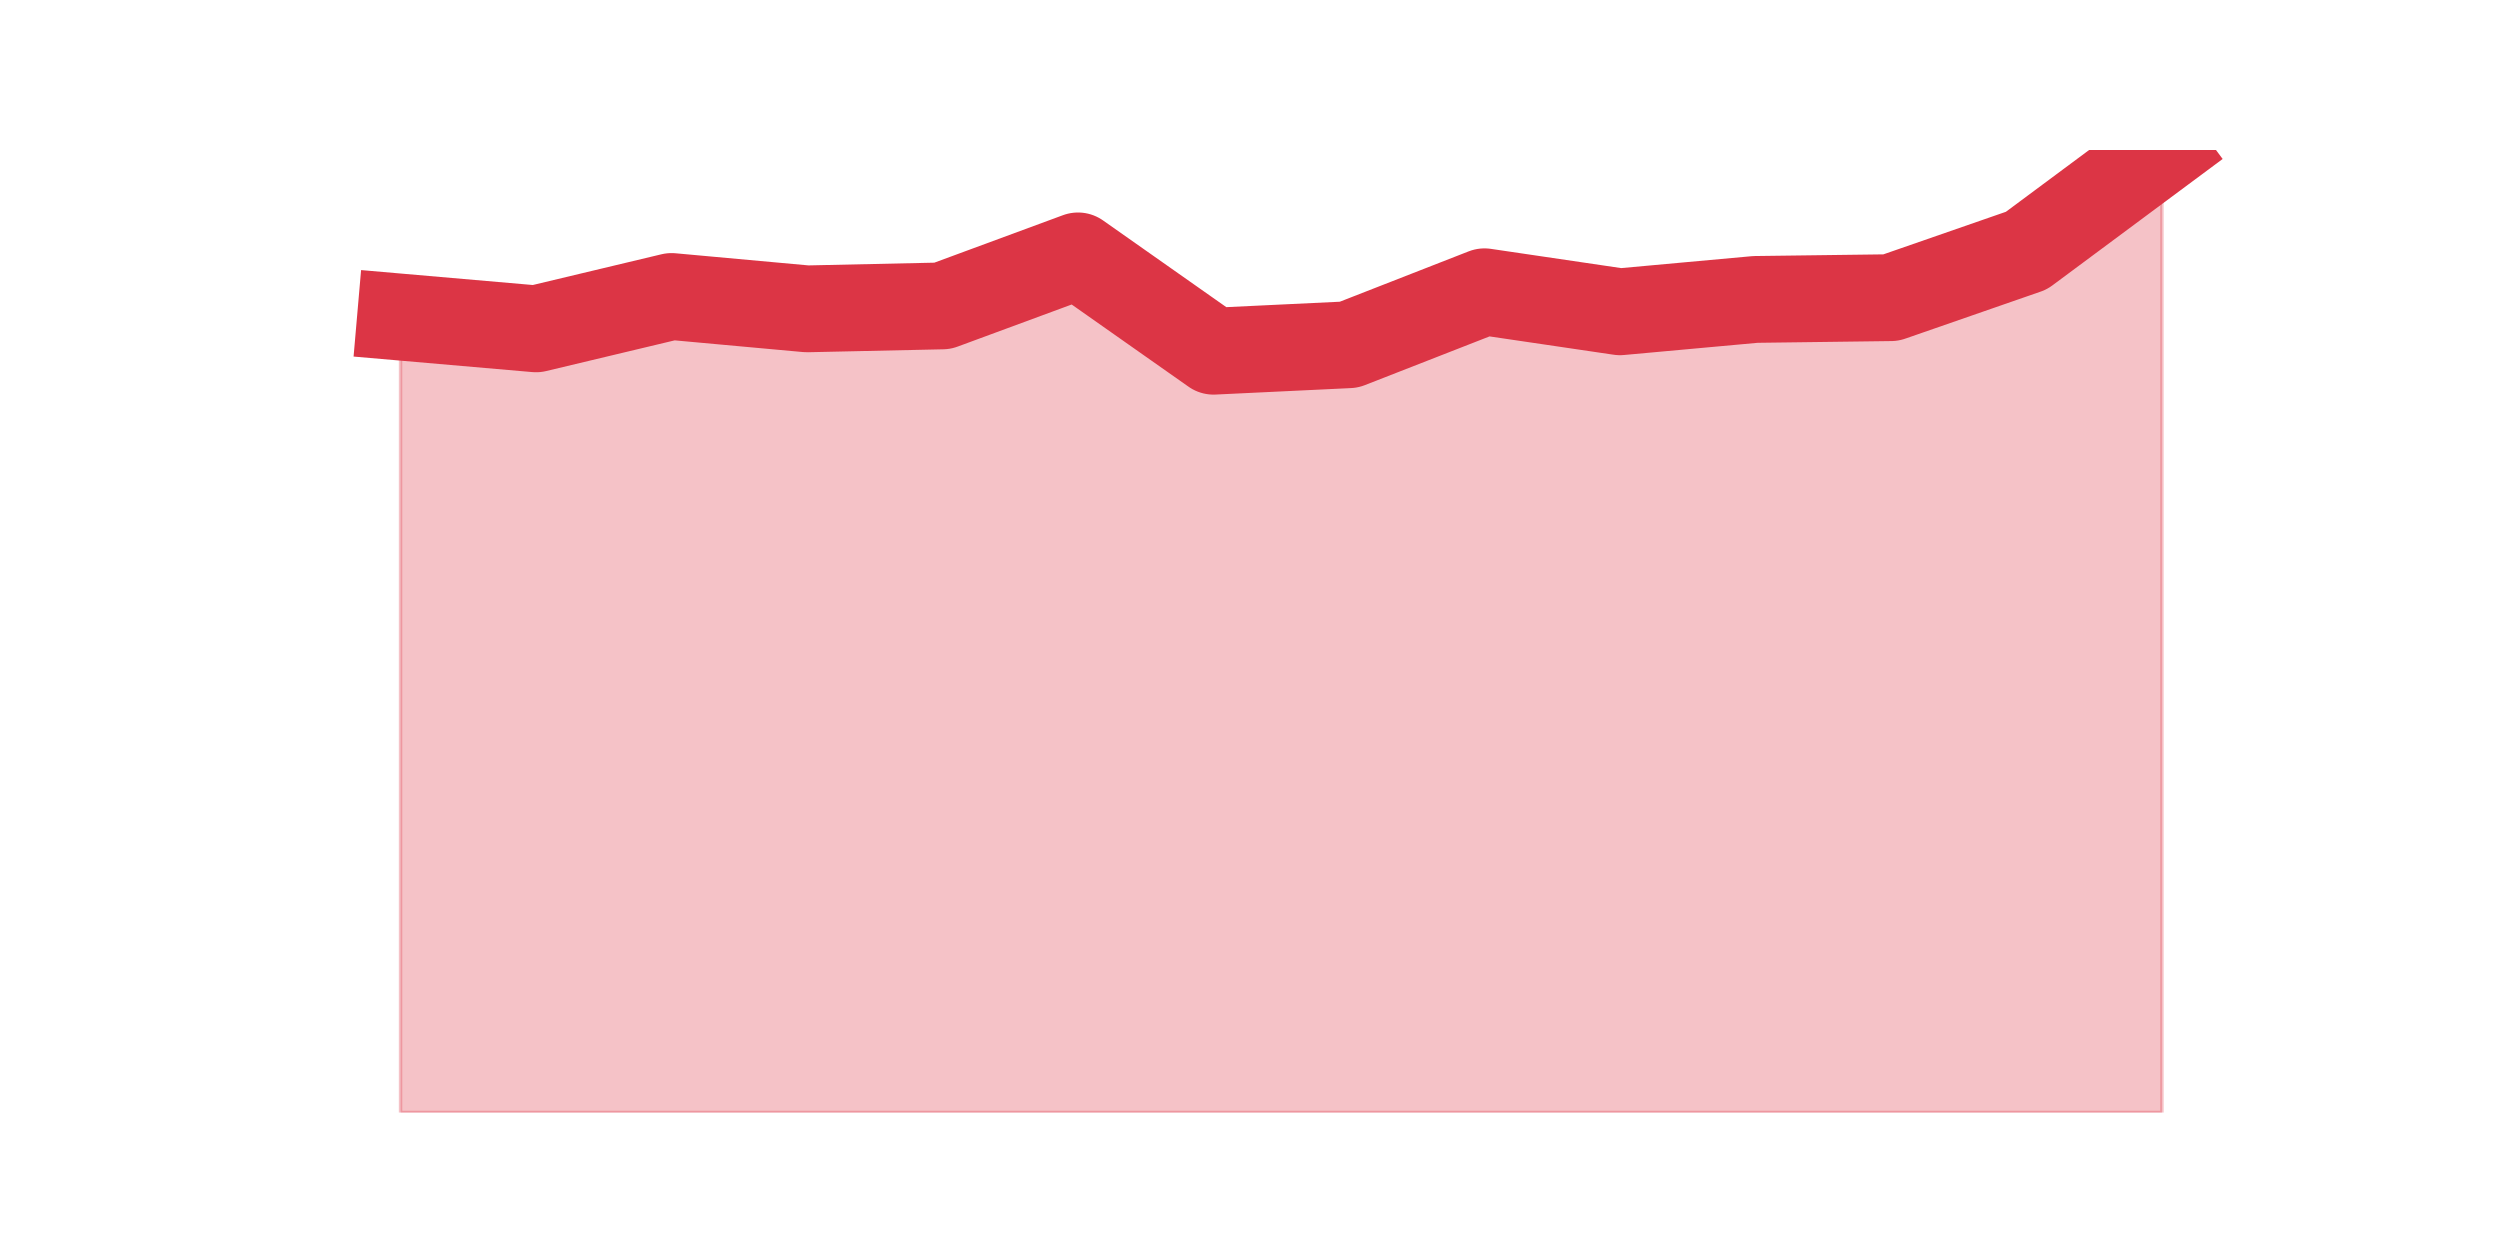
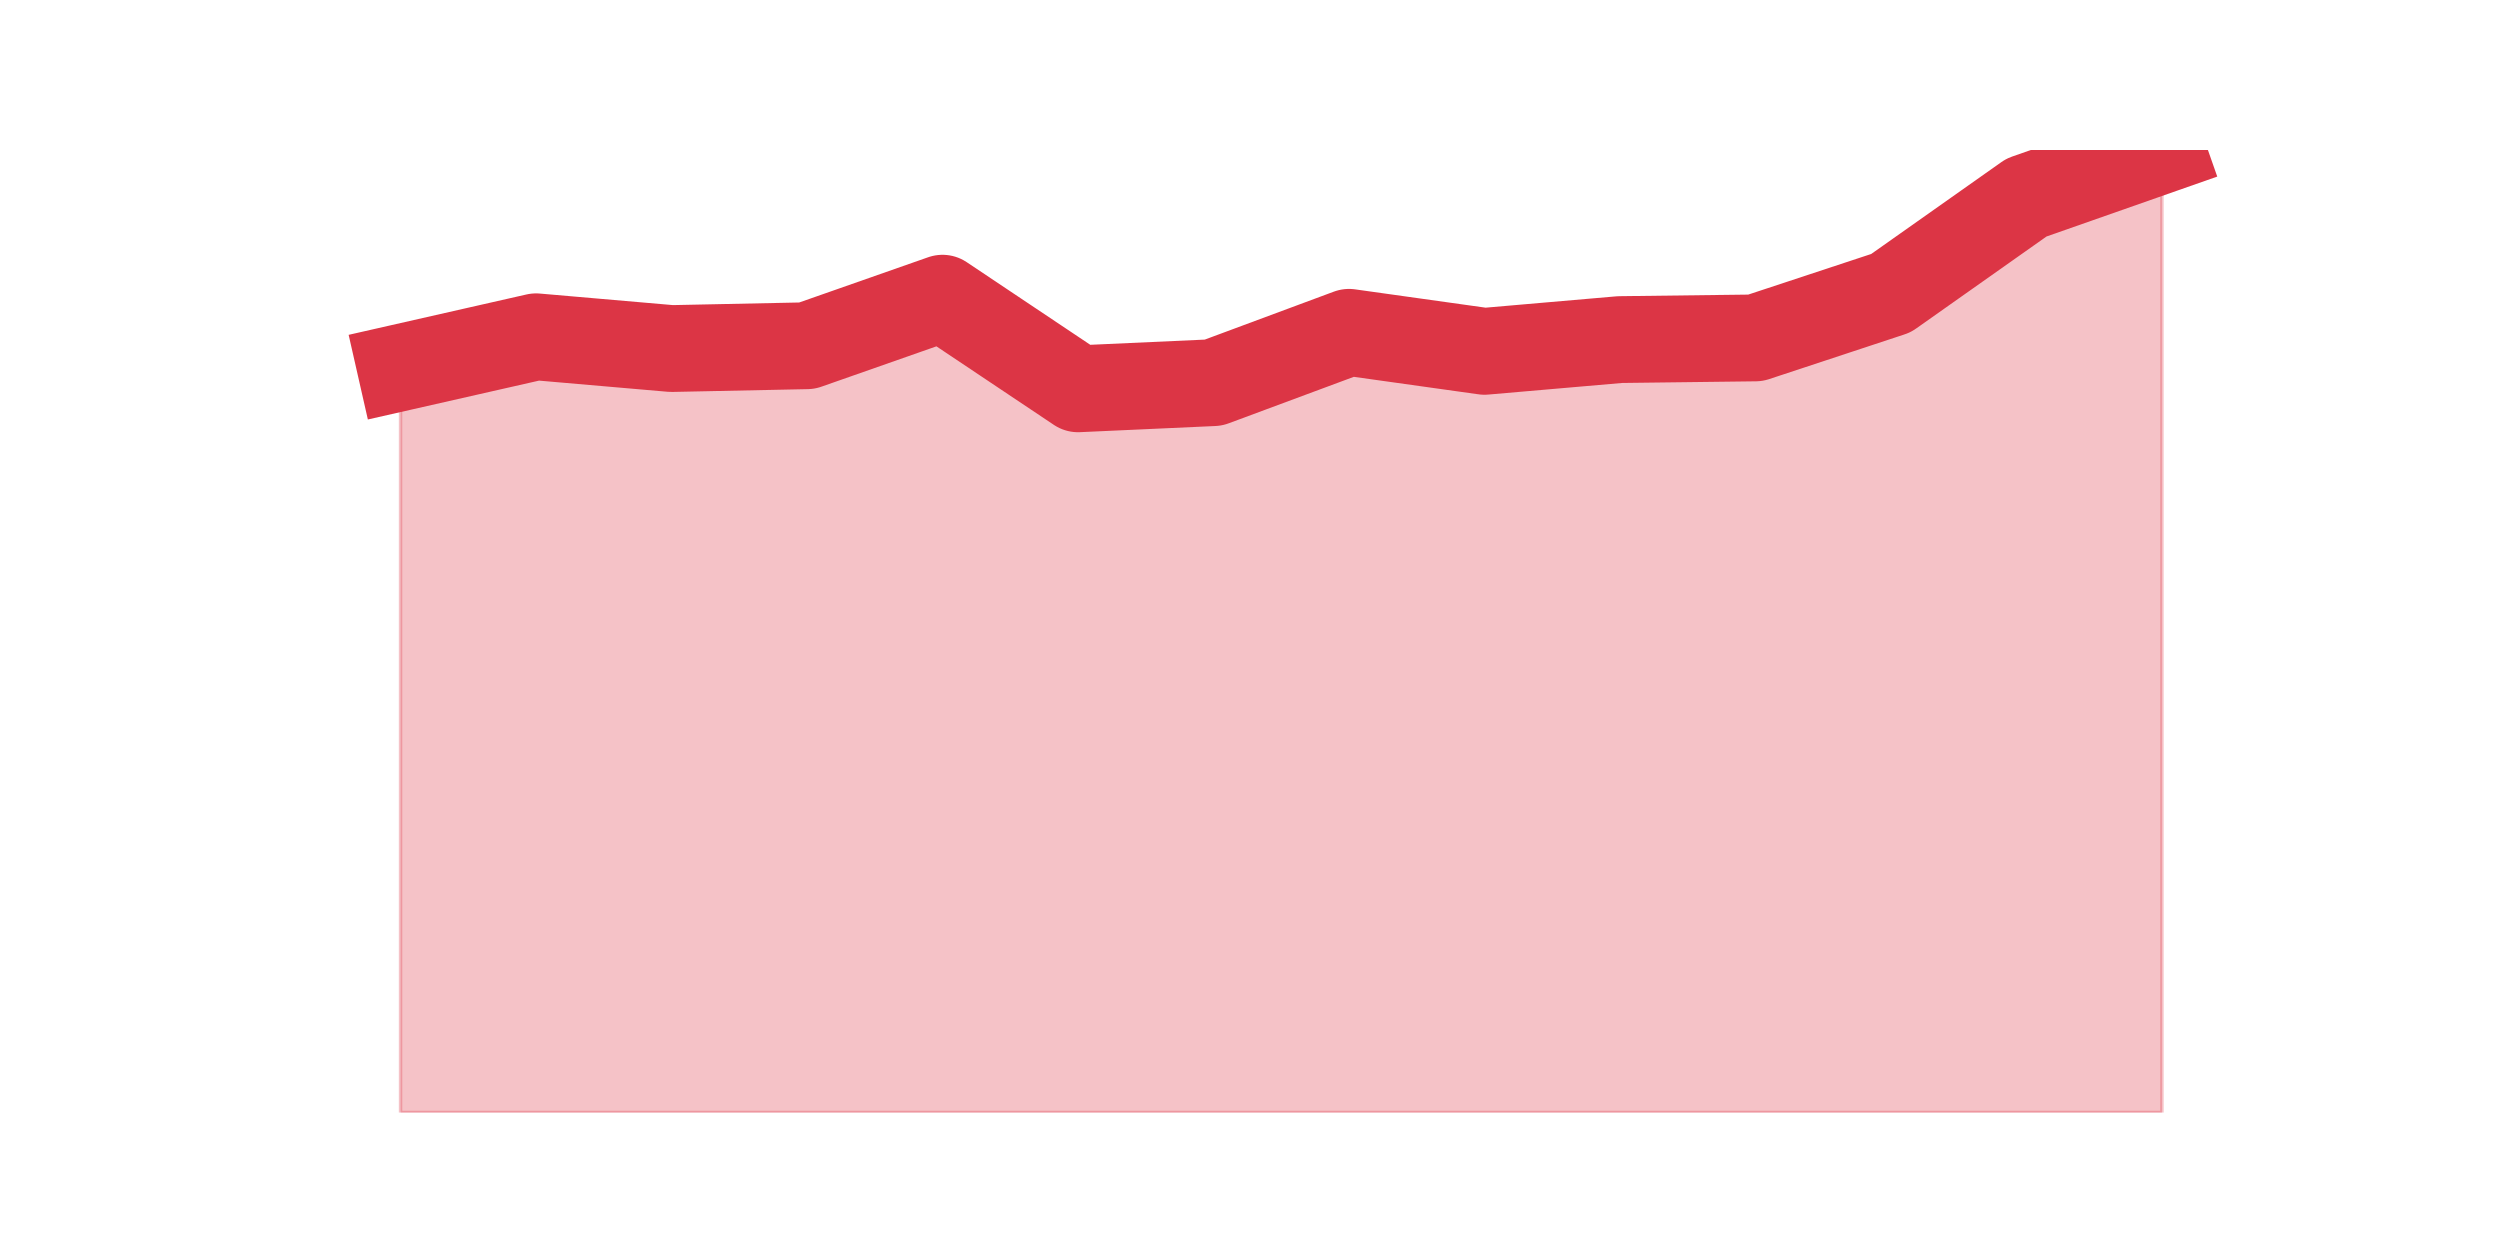
<svg xmlns="http://www.w3.org/2000/svg" xmlns:xlink="http://www.w3.org/1999/xlink" height="360pt" version="1.1" viewBox="0 0 720 360" width="720pt">
  <defs>
    <style type="text/css">*{stroke-linecap:butt;stroke-linejoin:round;}</style>
  </defs>
  <g id="figure_1">
    <g id="patch_1">
      <path d="M 0 360  L 720 360  L 720 0  L 0 0  z " style="fill:none;" />
    </g>
    <g id="axes_1">
      <g id="matplotlib.axis_1" />
      <g id="matplotlib.axis_2" />
      <g id="PolyCollection_1">
        <defs>
-           <path d="M 115.364 -268.68  L 115.364 -39.6  L 154.385 -39.6  L 193.406 -39.6  L 232.427 -39.6  L 271.448 -39.6  L 310.469 -39.6  L 349.49 -39.6  L 388.51 -39.6  L 427.531 -39.6  L 466.552 -39.6  L 505.573 -39.6  L 544.594 -39.6  L 583.615 -39.6  L 622.636 -39.6  L 622.636 -316.8  L 622.636 -316.8  L 583.615 -287.826  L 544.594 -274.271  L 505.573 -273.763  L 466.552 -270.205  L 427.531 -275.966  L 388.51 -260.716  L 349.49 -258.852  L 310.469 -286.301  L 271.448 -271.899  L 232.427 -271.052  L 193.406 -274.61  L 154.385 -265.291  L 115.364 -268.68  z " id="mcfbd3b7620" style="stroke:#dc3545;stroke-opacity:0.3;" />
+           <path d="M 115.364 -254.144  L 115.364 -39.6  L 154.385 -39.6  L 193.406 -39.6  L 232.427 -39.6  L 271.448 -39.6  L 310.469 -39.6  L 349.49 -39.6  L 388.51 -39.6  L 427.531 -39.6  L 466.552 -39.6  L 505.573 -39.6  L 544.594 -39.6  L 583.615 -39.6  L 622.636 -39.6  L 622.636 -316.8  L 622.636 -316.8  L 583.615 -303.109  L 544.594 -275.566  L 505.573 -262.681  L 466.552 -262.198  L 427.531 -258.815  L 388.51 -264.291  L 349.49 -249.795  L 310.469 -248.023  L 271.448 -274.117  L 232.427 -260.426  L 193.406 -259.62  L 154.385 -263.003  L 115.364 -254.144  z " id="m6c69c68021" style="stroke:#dc3545;stroke-opacity:0.3;" />
        </defs>
-         <g clip-path="url(#p1d1e2c60b0)">
-           <use style="fill:#dc3545;fill-opacity:0.3;stroke:#dc3545;stroke-opacity:0.3;" x="0" xlink:href="#mcfbd3b7620" y="360" />
+         <g clip-path="url(#p59f63ab6ab)">
+           <use style="fill:#dc3545;fill-opacity:0.3;stroke:#dc3545;stroke-opacity:0.3;" x="0" xlink:href="#m6c69c68021" y="360" />
        </g>
      </g>
      <g id="line2d_1">
-         <path clip-path="url(#p1d1e2c60b0)" d="M 115.364 91.32  L 154.385 94.709  L 193.406 85.39  L 232.427 88.948  L 271.448 88.101  L 310.469 73.699  L 349.49 101.148  L 388.51 99.284  L 427.531 84.034  L 466.552 89.795  L 505.573 86.237  L 544.594 85.729  L 583.615 72.174  L 622.636 43.2  " style="fill:none;stroke:#dc3545;stroke-linecap:square;stroke-width:25;" />
+         <path clip-path="url(#p59f63ab6ab)" d="M 115.364 105.856  L 154.385 96.997  L 193.406 100.38  L 232.427 99.574  L 271.448 85.883  L 310.469 111.977  L 349.49 110.205  L 388.51 95.709  L 427.531 101.185  L 466.552 97.802  L 505.573 97.319  L 544.594 84.434  L 583.615 56.891  L 622.636 43.2  " style="fill:none;stroke:#dc3545;stroke-linecap:square;stroke-width:25;" />
      </g>
    </g>
  </g>
  <defs>
-     <clipPath id="p1d1e2c60b0">
+     <clipPath id="p59f63ab6ab">
      <rect height="277.2" width="558" x="90" y="43.2" />
    </clipPath>
  </defs>
</svg>
